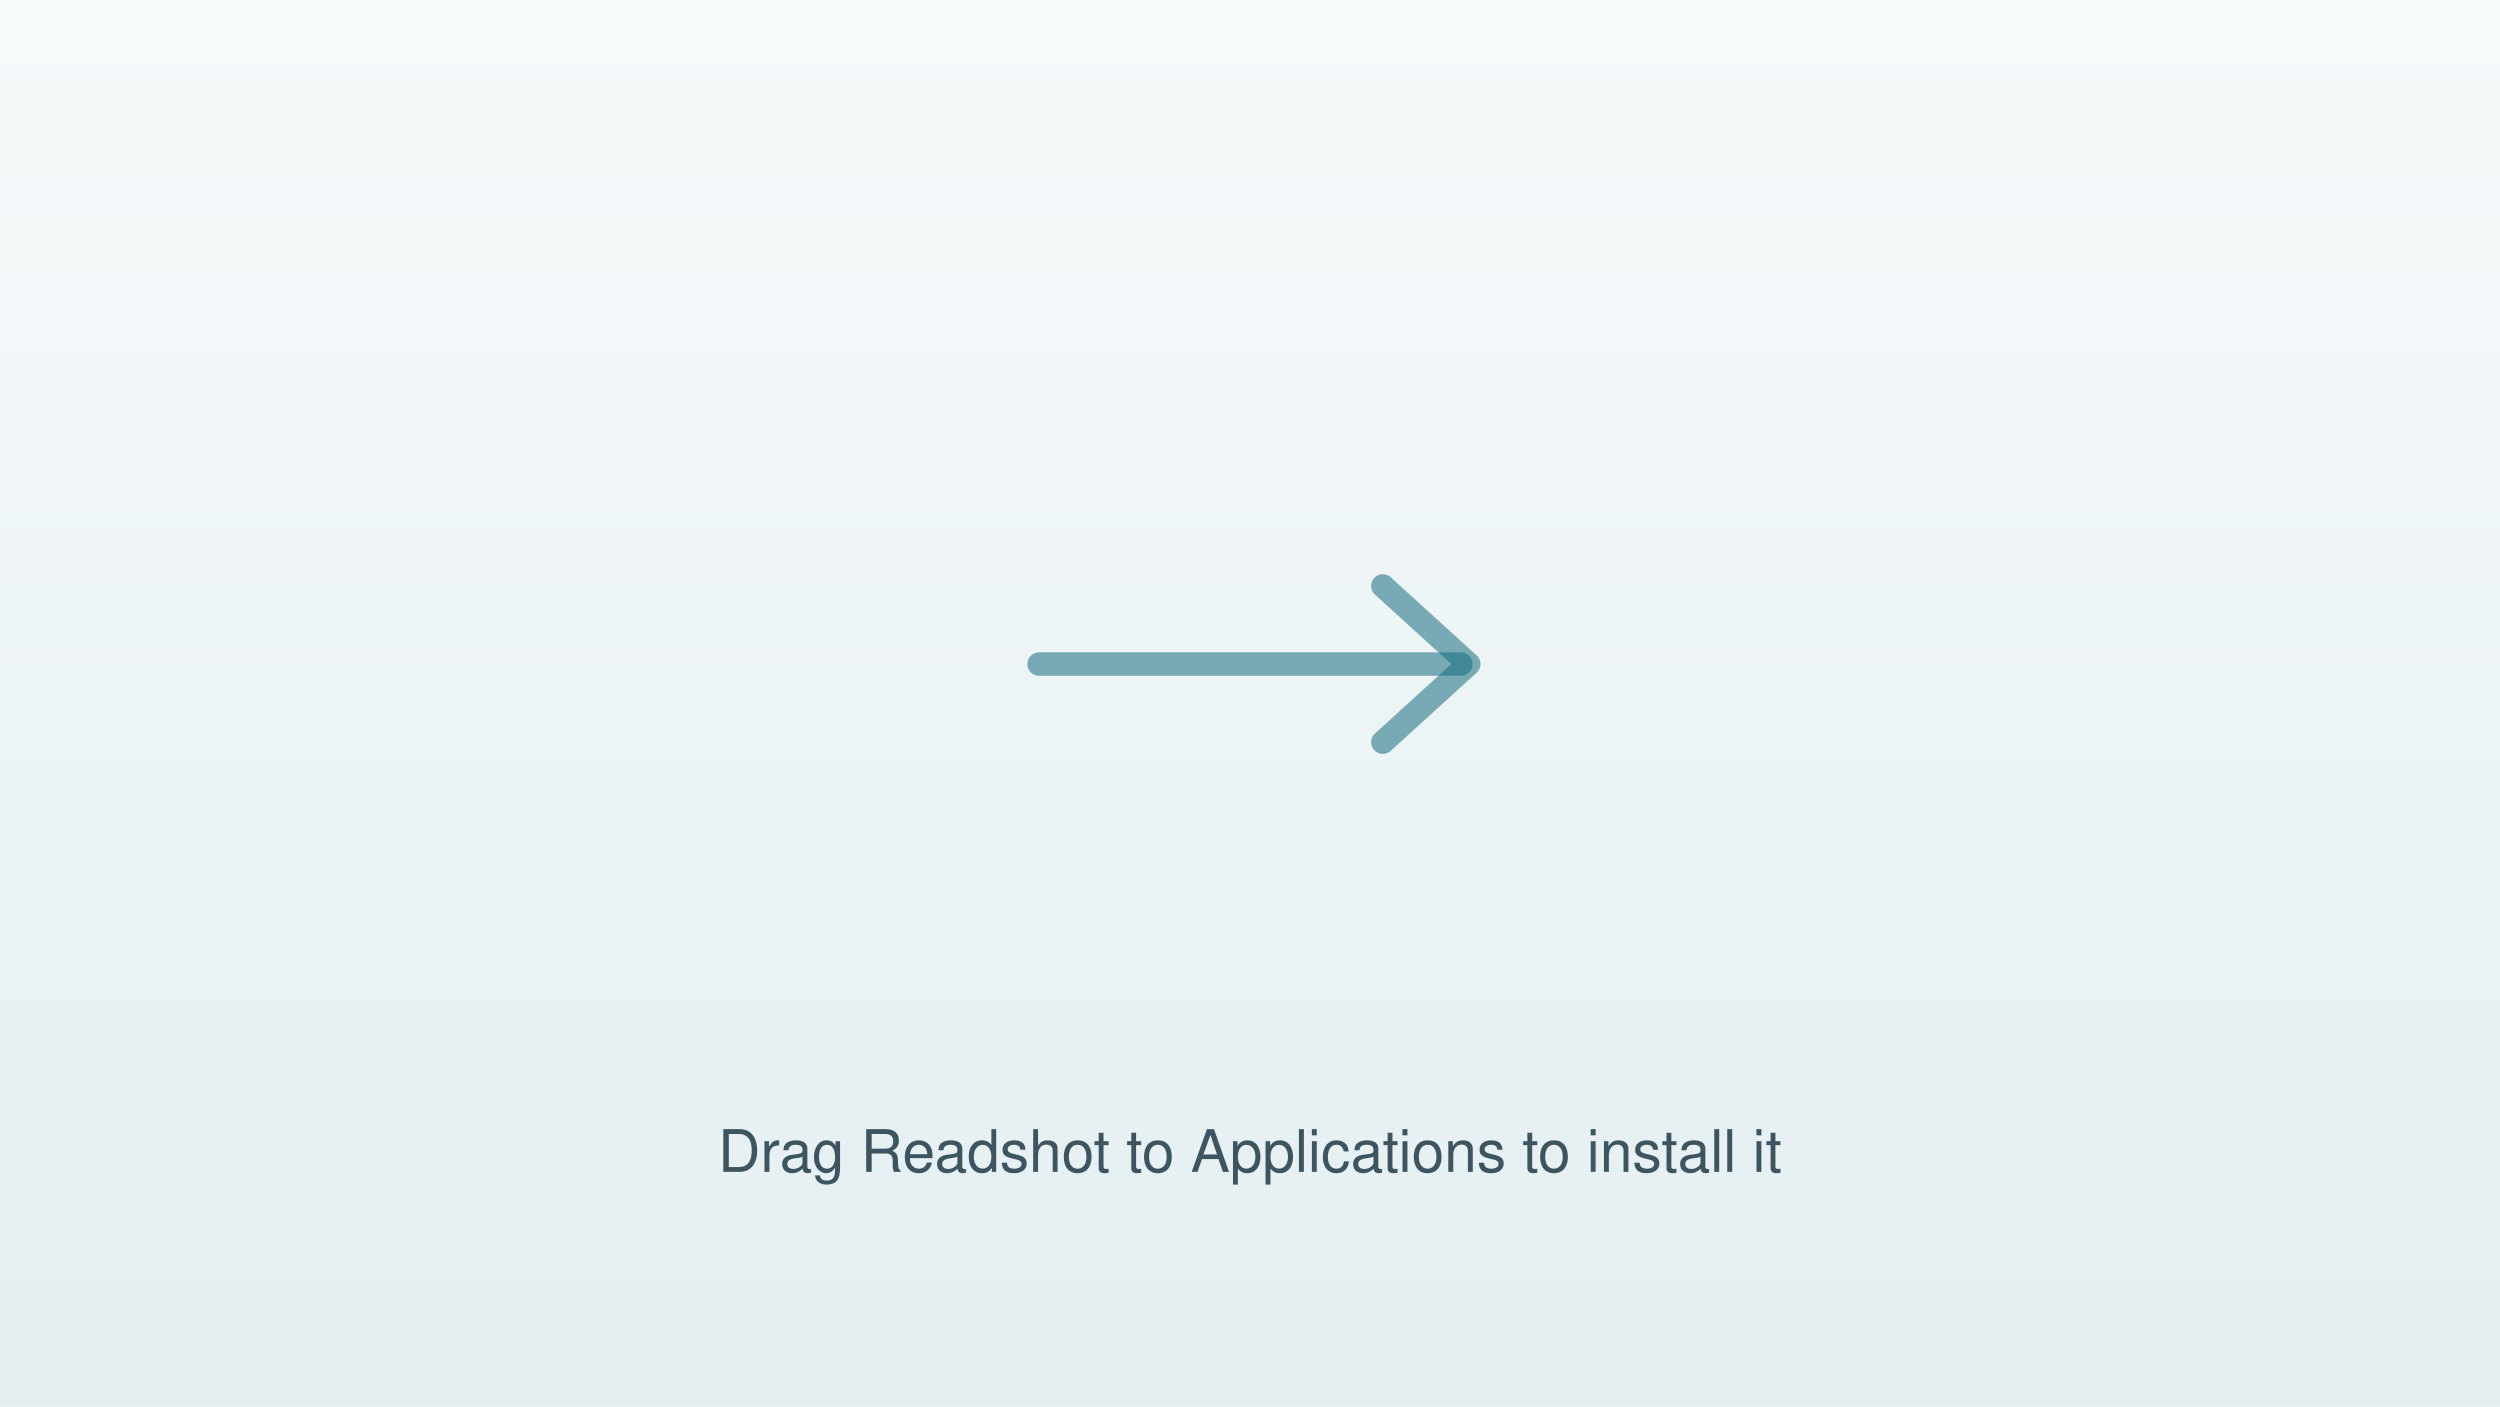
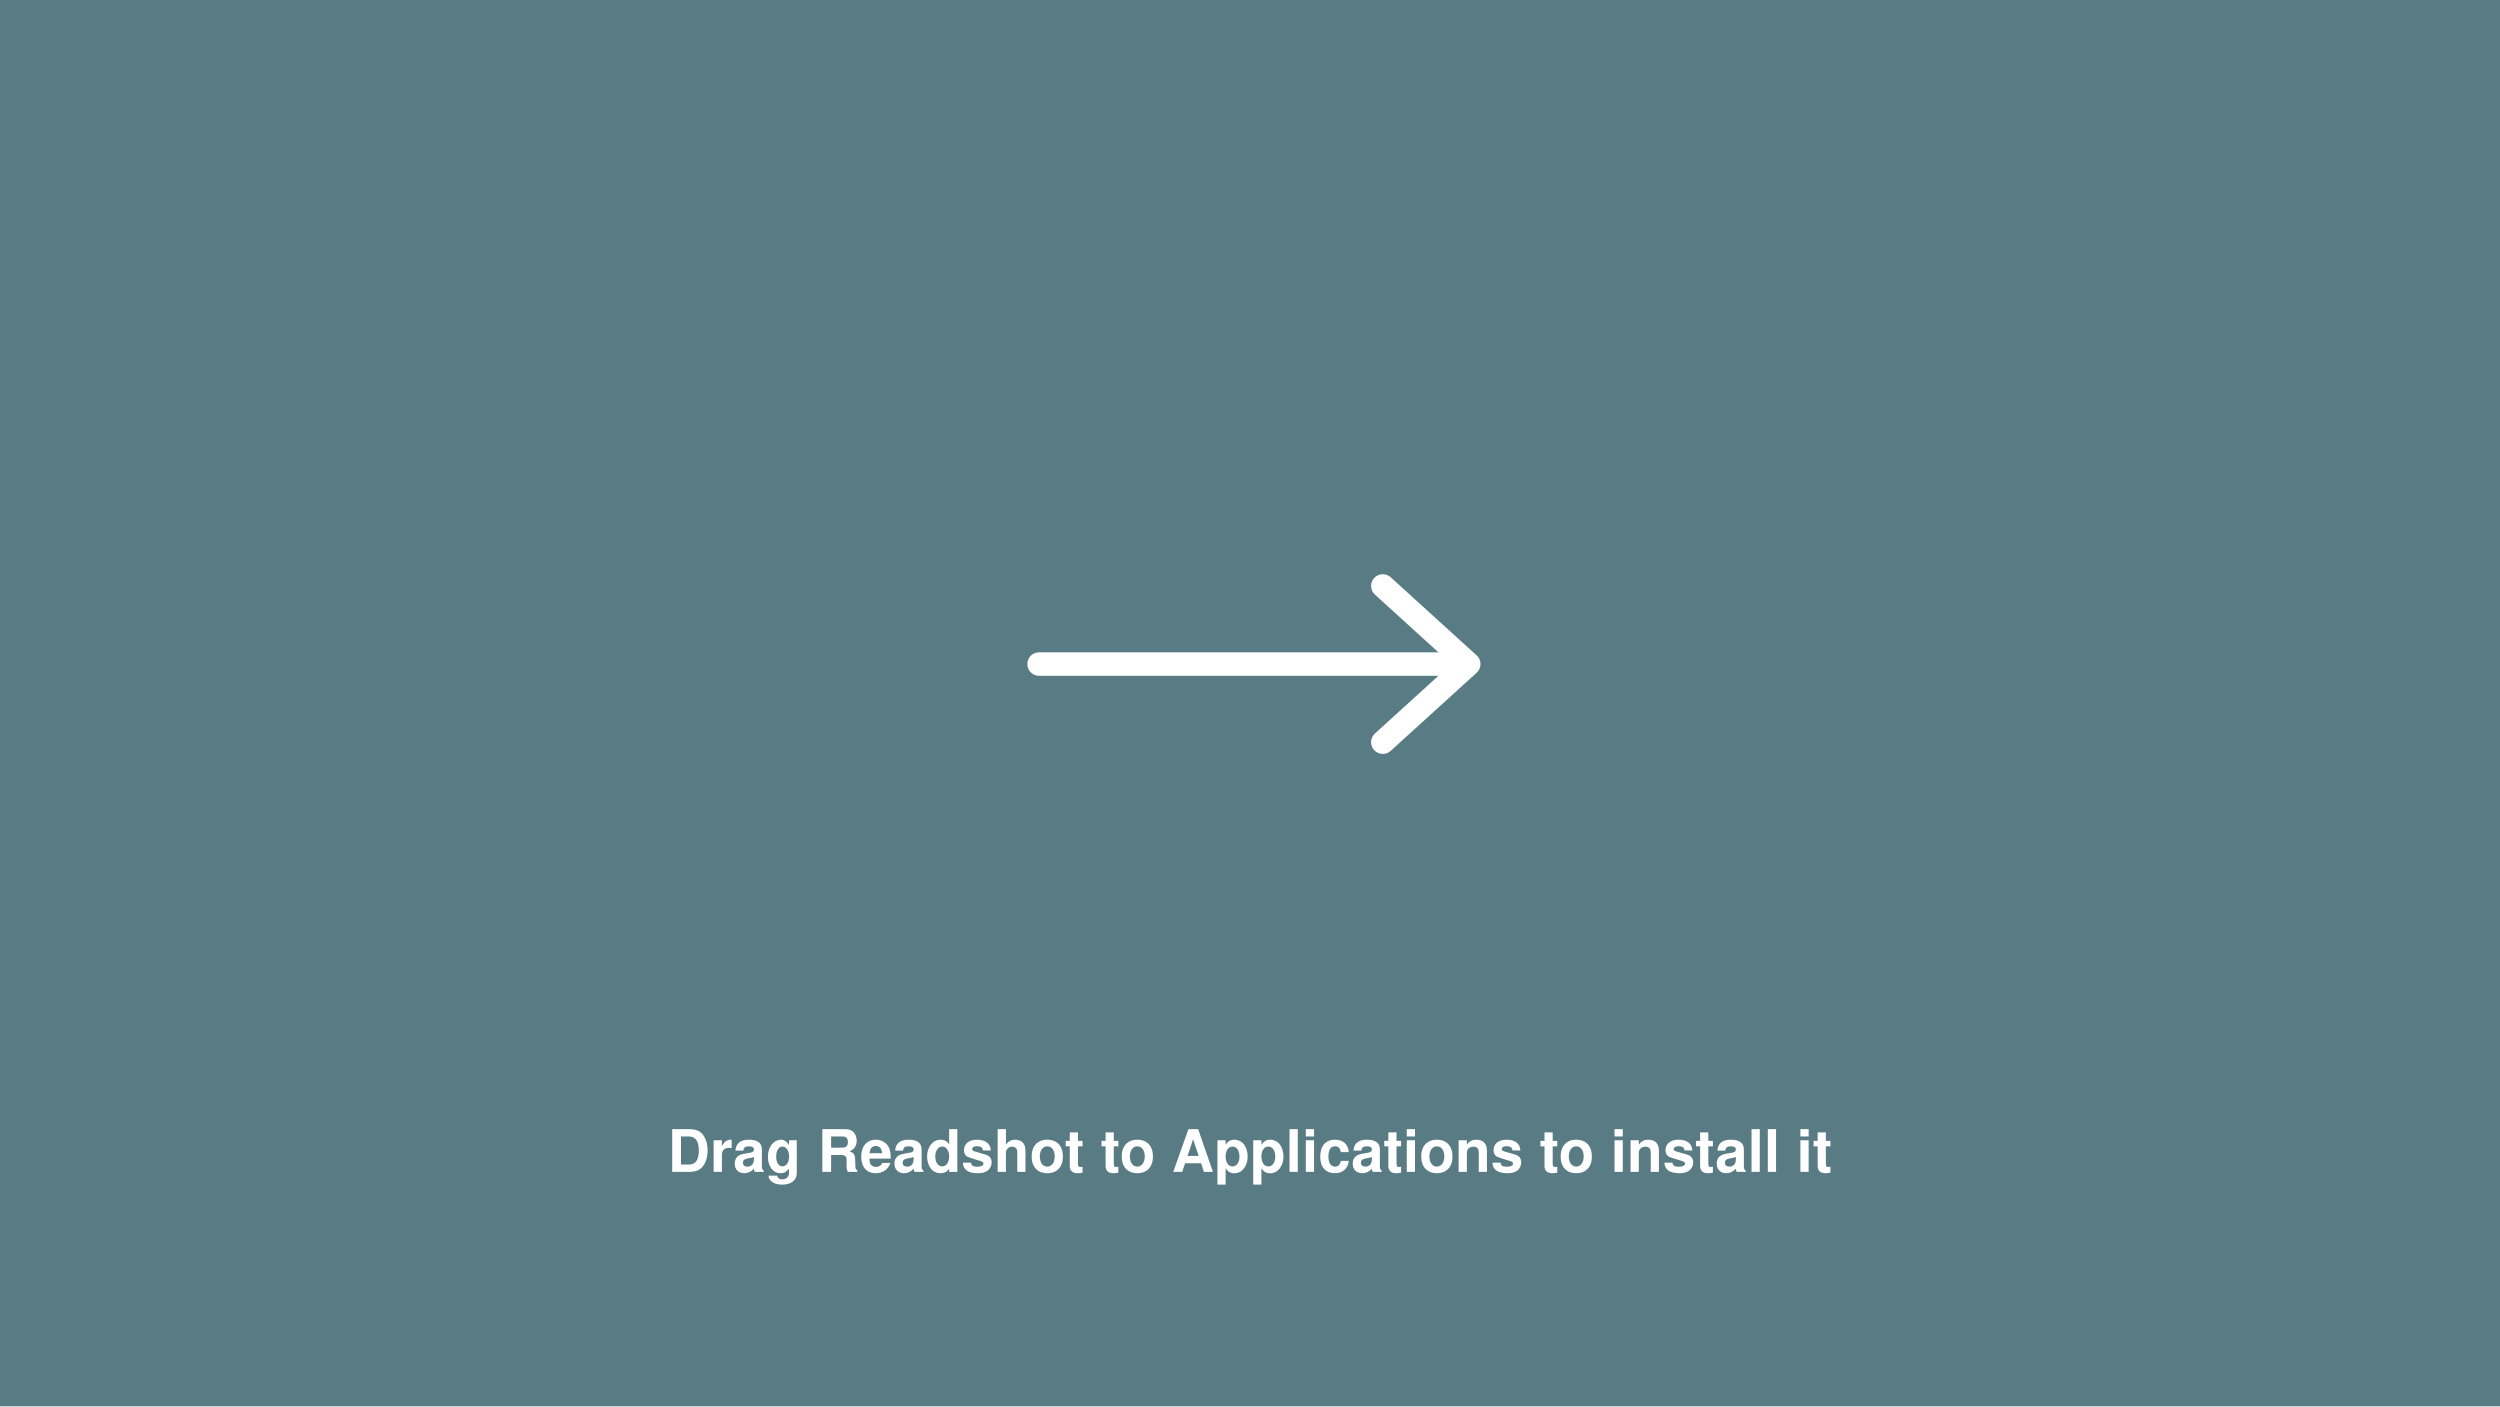
<svg xmlns="http://www.w3.org/2000/svg" viewBox="0 0 640 360">
-   <defs>
-     <linearGradient id="bg" x1="0%" y1="0%" x2="0%" y2="100%">
-       <stop offset="0%" stop-color="#F6FAFB" />
-       <stop offset="100%" stop-color="#E4EEF1" />
-     </linearGradient>
-   </defs>
-   <rect width="640" height="360" fill="url(#bg)" />
-   <g fill="none" stroke="#176E80" stroke-width="6" stroke-linecap="round" stroke-linejoin="round" stroke-opacity="0.55">
+   <rect width="640" height="360" fill="#597C84" />
+   <g fill="none" stroke="#FFFFFF" stroke-width="6" stroke-linecap="round" stroke-linejoin="round">
    <path d="M 266 170 L 374 170" />
    <path d="M 354 150 L 376 170 L 354 190" />
  </g>
-   <text x="320" y="300" text-anchor="middle" font-family="Helvetica Neue, Helvetica, Arial, sans-serif" font-size="15" fill="#3D5560">Drag Readshot to Applications to install it</text>
+   <text x="320" y="300" text-anchor="middle" font-family="Helvetica Neue, Helvetica, Arial, sans-serif" font-size="15" font-weight="600" fill="#FFFFFF">Drag Readshot to Applications to install it</text>
</svg>
